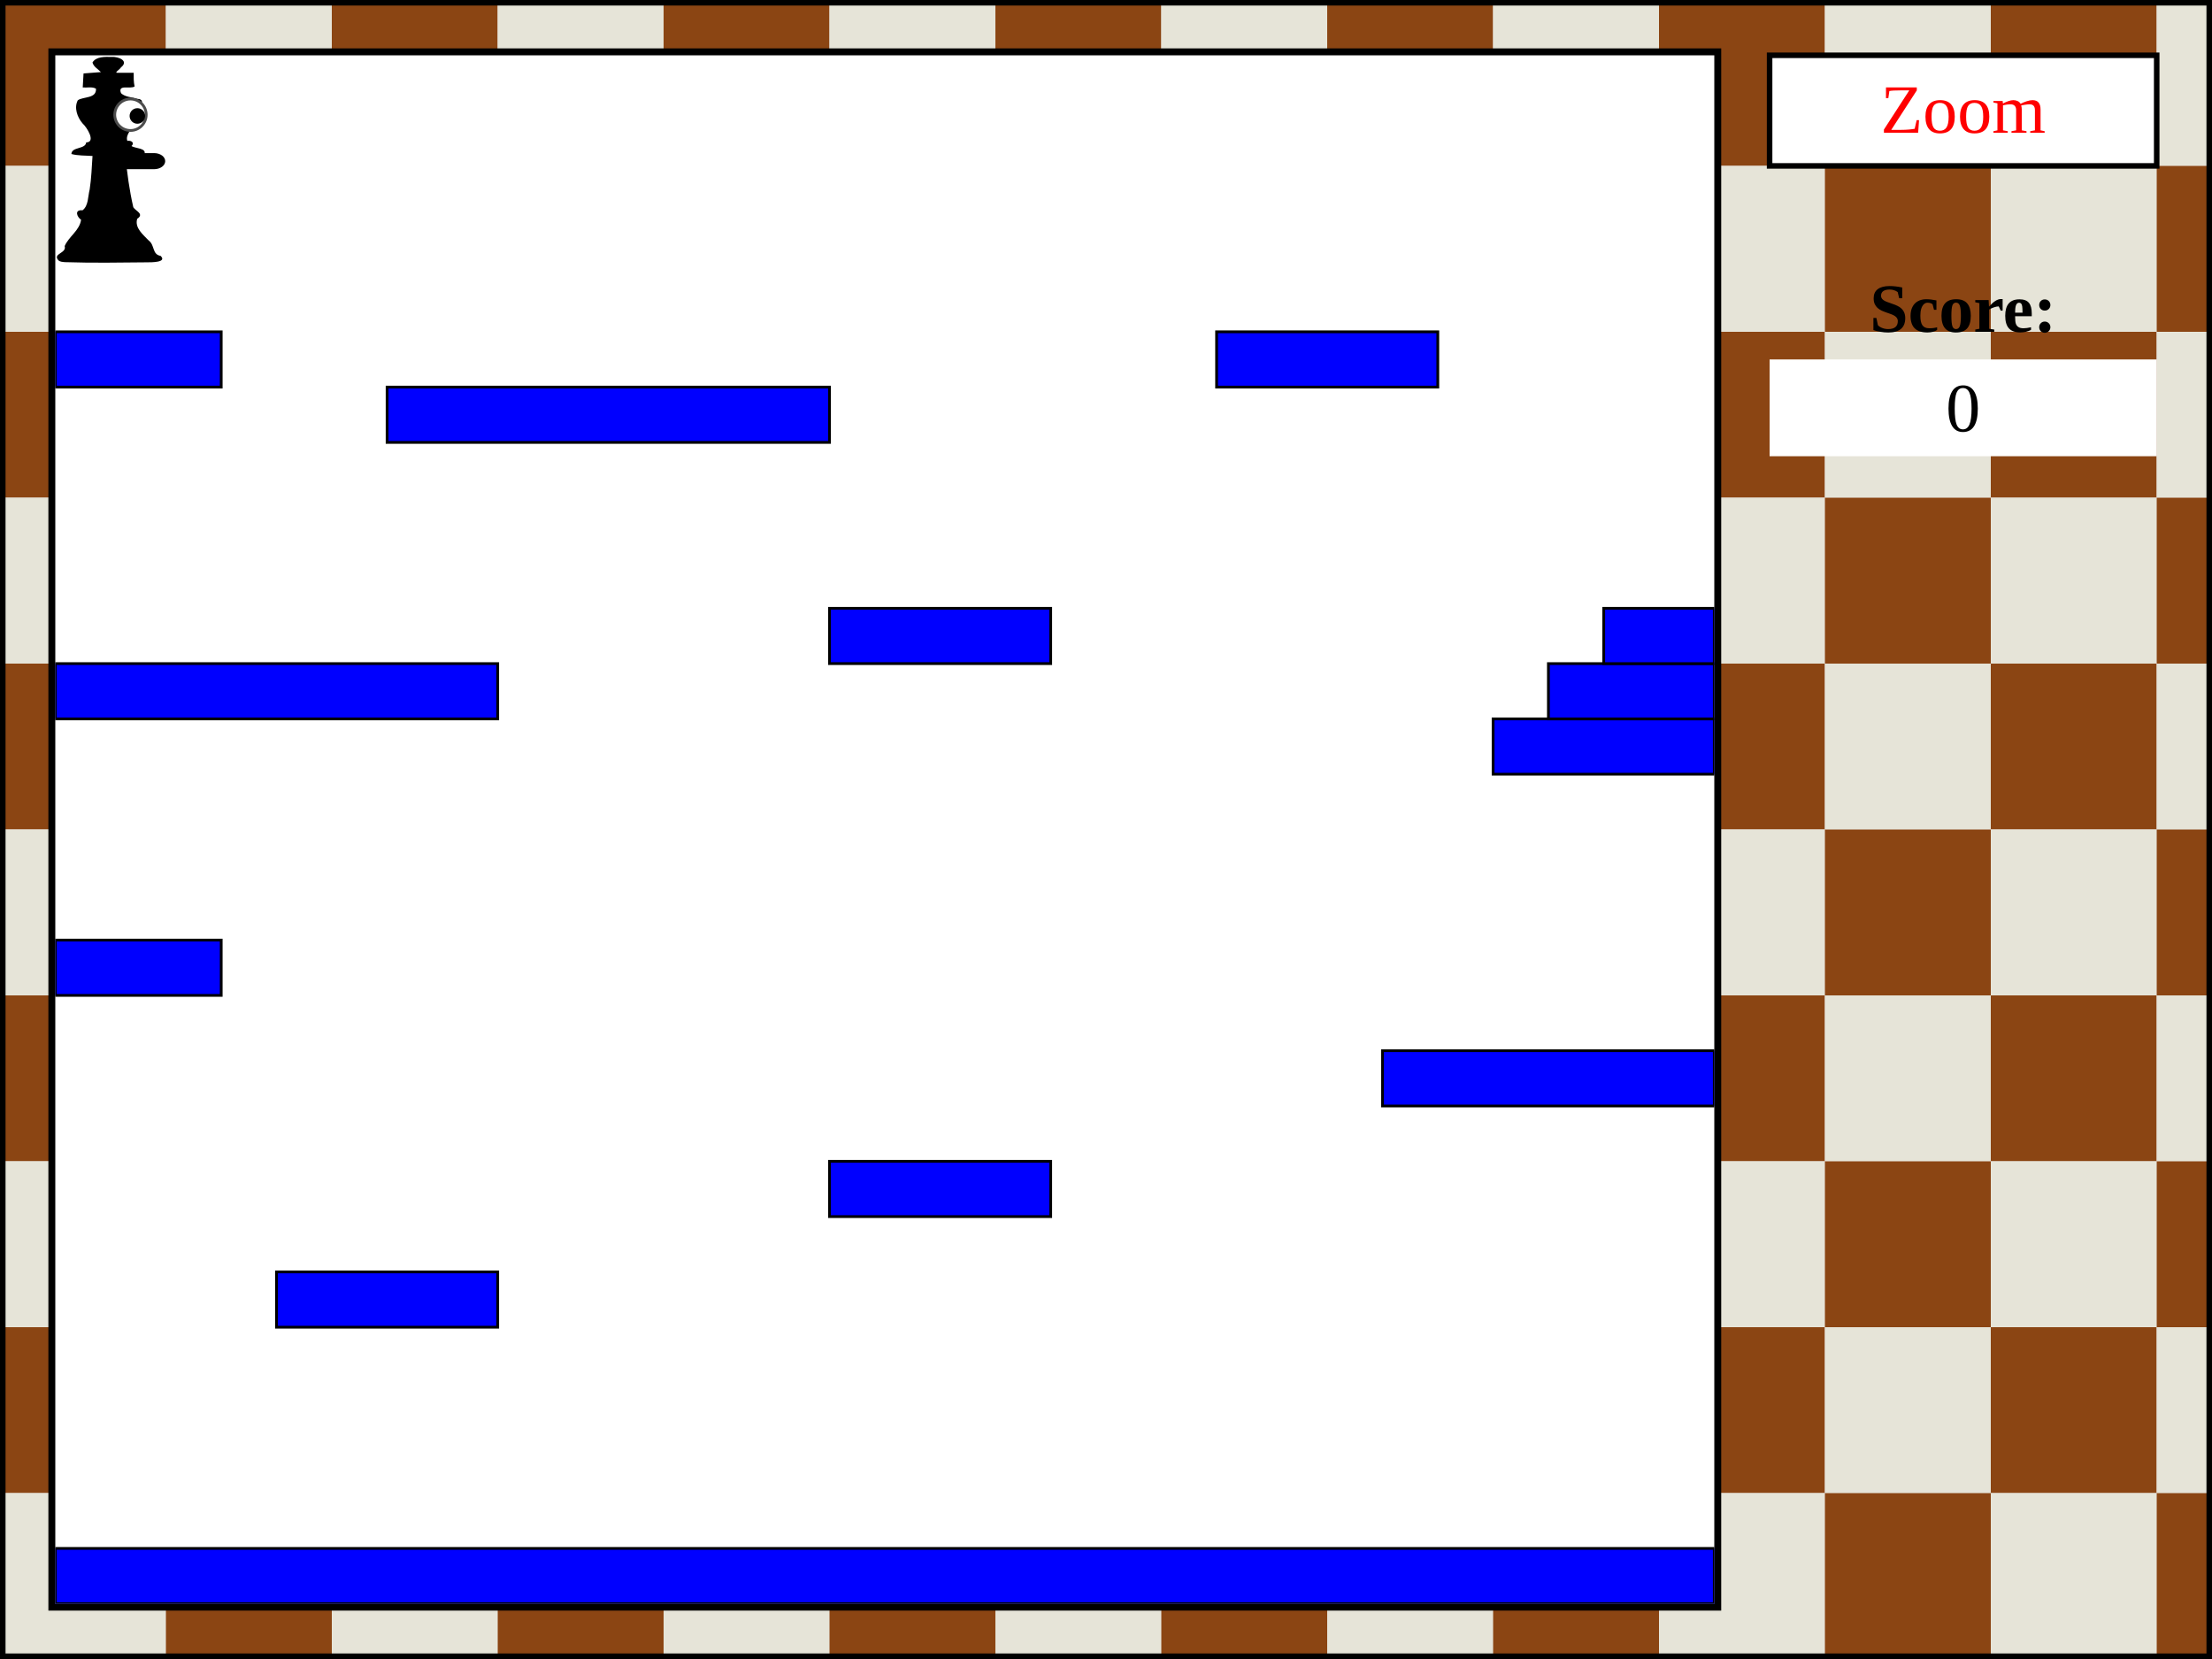
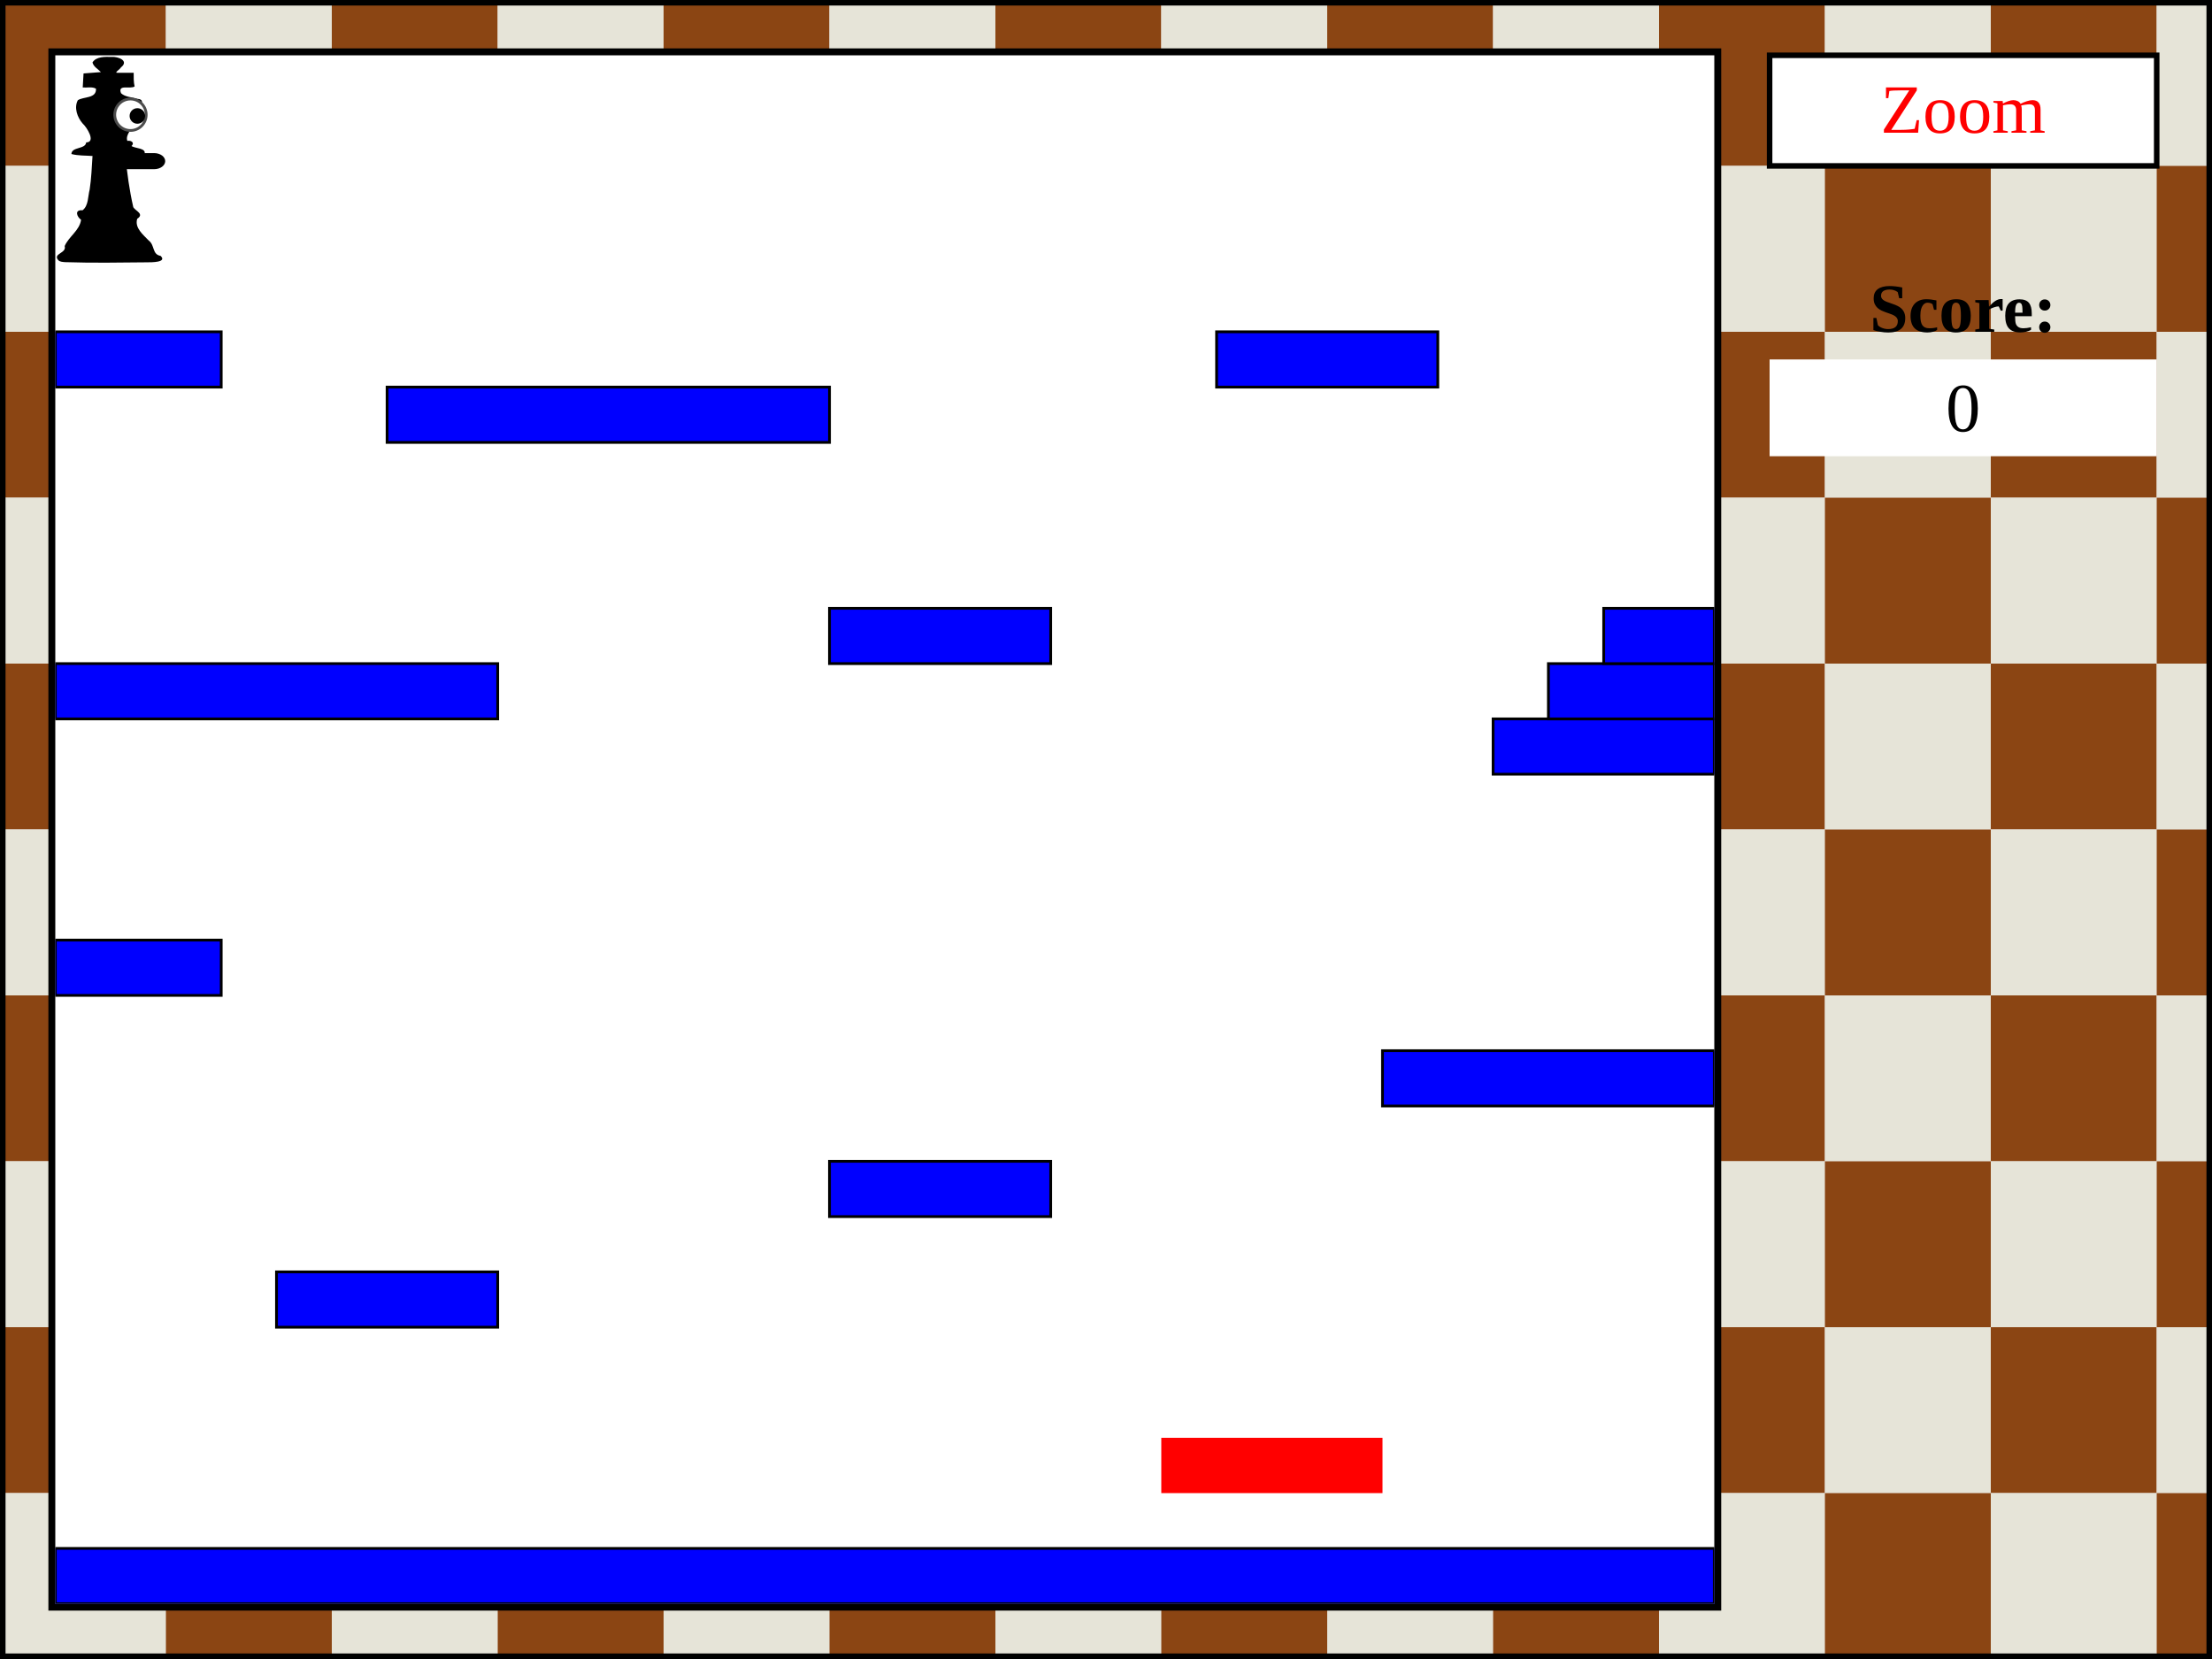
<svg xmlns="http://www.w3.org/2000/svg" xmlns:ns1="http://www.adobe.com/svg10-extensions" width="800px" height="600px" ns1:timeline="independent">
  <defs>
    <clipPath id="gameareaclip">
      <rect x="20" y="20" width="600" height="560" />
    </clipPath>
    <pattern id="background_pattern" x="0" y="0" width="120" height="120" patternUnits="userSpaceOnUse">
      <rect width="60" height="60" style="fill:#8B4513" x="0" y="0" />
      <rect width="60" height="60" style="fill:#E6E4D8" x="60" y="0" />
      <rect width="60" height="60" style="fill:#E6E4D8" x="0" y="60" />
      <rect width="60" height="60" style="fill:#8B4513" x="60" y="60" />
    </pattern>
    <radialGradient id="player_color">
      <stop offset="0.0" style="stop-color:yellow;stop-opacity:1" />
      <stop offset="0.8" style="stop-color:yellow;stop-opacity:1" />
      <stop offset="1.0" style="stop-color:black;stop-opacity:1" />
    </radialGradient>
    <g id="monster">
      <defs>
        <radialGradient r="0.949" cy="0.434" cx="0.523" spreadMethod="pad" id="svg_15">
          <stop offset="0" stop-color="#ff0000" />
          <stop offset="1" stop-opacity="0.992" stop-color="#aa00ff" />
        </radialGradient>
        <radialGradient r="0.949" cy="0.434" cx="0.523" spreadMethod="pad" id="svg_16">
          <stop offset="0" stop-color="#ff0000" />
          <stop offset="1" stop-opacity="0.992" stop-color="#aa00ff" />
        </radialGradient>
        <radialGradient r="0.949" cy="0.434" cx="0.523" spreadMethod="pad" id="svg_17">
          <stop offset="0" stop-color="#ff0000" />
          <stop offset="1" stop-opacity="0.996" stop-color="#3f007f" />
        </radialGradient>
        <linearGradient spreadMethod="pad" id="svg_18">
          <stop offset="0" stop-color="#ff0000" />
          <stop offset="1" stop-opacity="0.996" stop-color="#3f007f" />
        </linearGradient>
        <linearGradient y2="0" x2="1" y1="0" x1="0" spreadMethod="pad" id="svg_19">
          <stop stop-opacity="0.996" offset="0" stop-color="#ff0000" />
          <stop offset="1" stop-opacity="0.996" stop-color="#5f00bf" />
        </linearGradient>
      </defs>
      <g>
        <path stroke="#000" id="svg_2" d="m3.065,58.451c-3.317,0.556 -3.381,-3.827 -0.402,-3.967c-0.893,-1.881 -0.209,-4.188 1.11,-5.928c1.892,-2.908 4.738,-5.798 4.15,-9.438c-0.204,-1.894 -2.785,-5.289 1.217,-4.803c1.082,-1.889 0.453,-4.669 1.264,-6.838c0.709,-4.112 2.286,-8.5 0.608,-12.577c-1.058,-2.17 -3.745,-3.599 -3.457,-6.252c-0.304,-2.587 -0.203,-5.194 0.128,-7.773c1.292,0.098 2.729,-0.247 3.906,0.285c-0.009,2.504 2.607,1.949 2.294,-0.178c0.688,-0.248 1.828,-0.036 2.69,-0.106c3.832,0 7.664,0 11.496,0c-0.438,1.452 0.748,3.323 2.25,1.614c-0.411,-2.271 3.03,-1.519 2.206,0.434c0.049,2.588 0.398,5.265 -0.402,7.786c-1.302,1.006 -1.323,2.987 -2.954,4.174c-1.311,2.225 -0.733,4.914 -0.587,7.331c0.555,3.577 1.472,7.11 1.701,10.727c-0.163,1.967 4.29,1.388 2.37,3.809c-2.099,1.625 -0.87,4.37 -0.039,6.31c1.64,3.354 5.098,6.368 4.576,10.302c-0.414,1.719 3.011,1.138 2.12,3.351c-0.026,2.728 -4.484,0.974 -6.459,1.547c-9.927,0.11 -19.858,0.279 -29.785,0.192l0,0z" stroke-opacity="null" fill="url(#svg_19)" />
        <path id="svg_8" d="m7.063,34.875c6.125,2.625 -4,-13.625 -3.875,-13.625" opacity="0.5" fill-opacity="null" stroke-opacity="null" stroke-width="0" stroke="#000" fill="#ffffff" />
        <path id="svg_9" d="m-16.062,20.5" opacity="0.5" fill-opacity="null" stroke-opacity="null" stroke-width="0" stroke="#000" fill="#ffffff" />
        <g id="svg_13">
          <ellipse stroke="#000" ry="8.753" rx="8.562" id="svg_6" cy="18.003" cx="13.125" stroke-opacity="null" fill="#ffffff" />
          <ellipse stroke="#0f0f00" ry="3.74" rx="3.74" id="svg_11" cy="17.714" cx="8.893" fill="#000000" />
        </g>
        <path stroke="#000" transform="rotate(-143.032 16.6398 45.9491)" id="svg_14" d="m16.64,36.637c-5.143,0 -9.312,4.169 -9.312,9.312c0,5.143 4.169,9.312 9.312,9.312c5.143,0 9.312,-4.17 9.312,-9.312c0,-5.143 -4.169,-9.312 -9.312,-9.312zm-1.496,15.544l-2.266,-2.268l3.964,-3.964l-3.964,-3.964l2.266,-2.266l6.231,6.229l-6.231,6.232z" fill-opacity="null" stroke-opacity="null" fill="#ffffff" />
      </g>
    </g>
    <g id="bullet">
      <circle cx="5" cy="5" r="5" style="fill:black" />
      <circle cx="6" cy="3" r="1" style="fill:grey" />
    </g>
  </defs>
  <rect width="100%" height="100%" style="fill:url(#background_pattern);stroke:black;stroke-width:4" />
  <rect x="20" y="20" width="600" height="560" style="fill:black;stroke:black;stroke-width:5" />
  <g transform="translate(640, 20)">
    <rect x="0" y="0" width="140" height="40" style="fill:white;stroke:black;stroke-width:2" />
    <text x="70" y="28" style="fill:red;font-size:25px;text-anchor:middle">Zoom</text>
  </g>
  <g transform="translate(640, 120)">
    <text x="70" y="0" style="fill:black;font-size:25px;font-weight:bold;text-anchor:middle">
    Score:
  </text>
    <rect x="0" y="10" width="140" height="35" style="fill:white" />
    <text id="score" x="70" y="36" style="fill:black;font-size:25px;text-anchor:middle">0</text>
  </g>
  <g style="clip-path:url(#gameareaclip)">
    <g transform="translate(20,20)">
      <g id="gamearea" transform="translate(0,0)" width="600" height="560">
        <rect x="0" y="0" width="600" height="560" style="fill:white" />
        <g id="platforms" style="stroke:black">
          <rect style="fill:blue" width="600" height="20" x="0" y="540" />
-           <rect style="fill:blue " width="80" height="20" x="80" y="440" />
-           <rect style="fill:blue " width="80" height="20" x="280" y="400" />
-           <rect style="fill:blue " width="120" height="20" x="480" y="360" />
-           <rect style="fill:blue " width="60" height="20" x="0" y="320" />
-           <rect style="fill:blue " width="80" height="20" x="520" y="240" />
-           <rect style="fill:blue " width="160" height="20" x="0" y="220" />
-           <rect style="fill:blue " width="60" height="20" x="540" y="220" />
-           <rect style="fill:blue " width="80" height="20" x="280" y="200" />
-           <rect style="fill:blue " width="40" height="20" x="560" y="200" />
-           <rect style="fill:blue " width="160" height="20" x="120" y="120" />
-           <rect style="fill:blue " width="80" height="20" x="420" y="100" />
-           <rect style="fill:blue " width="60" height="20" x="0" y="100" />
+           <rect style="fill:blue" width="80" height="20" x="80" y="440" />
+           <rect style="fill:blue" width="80" height="20" x="280" y="400" />
+           <rect style="fill:blue" width="120" height="20" x="480" y="360" />
+           <rect style="fill:blue" width="60" height="20" x="0" y="320" />
+           <rect style="fill:blue" width="80" height="20" x="520" y="240" />
+           <rect style="fill:blue" width="160" height="20" x="0" y="220" />
+           <rect style="fill:blue" width="60" height="20" x="540" y="220" />
+           <rect style="fill:blue" width="80" height="20" x="280" y="200" />
+           <rect style="fill:blue" width="40" height="20" x="560" y="200" />
+           <rect style="fill:blue" width="160" height="20" x="120" y="120" />
+           <rect style="fill:blue" width="80" height="20" x="420" y="100" />
+           <rect style="fill:blue" width="60" height="20" x="0" y="100" />
+         </g>
+         <g id="moving_platforms">
+           <rect id="moving_platform" style="fill:red" width="80" height="20" x="400" y="500" />
        </g>
        <g id="monsters" />
        <g id="bullets" />
        <g id="player">
          <path fill="#000000" stroke-width="0" stroke-opacity="null" d="m1.034,74.036c-2.022,-2.36 3.167,-2.424 2.352,-5.04c1.49,-3.467 5.366,-5.566 5.936,-9.506c-1.572,-1.095 -2.476,-3.743 0.523,-3.429c2.199,-1.655 1.924,-5.043 2.586,-7.528c0.619,-4.012 0.76,-8.073 1.026,-12.118c-2.545,-0.195 -5.152,-0.059 -7.631,-0.711c0.071,-2.69 5.116,-1.658 5.345,-4.196c3.668,-0.066 0.203,-5.545 -1.291,-6.852c-1.912,-2.205 -3.185,-5.686 -1.732,-8.409c2.079,-1.381 6.78,-0.54 6.567,-4.171c-1.414,-0.806 -3.209,-0.294 -4.794,-0.437c0.098,-1.693 0.195,-3.385 0.293,-5.078c2.096,-0.161 4.191,-0.322 6.287,-0.484c-1.064,-1.106 -2.656,-1.919 -3.054,-3.483c1.355,-2.228 4.621,-2.031 6.961,-2.01c2.275,-0.157 6.423,1.361 3.322,3.805c-0.251,0.6 -2.697,2.093 -1.186,1.93c1.935,0 3.871,0 5.806,0c-0.006,1.655 -0.05,3.326 0.338,4.945c-1.478,1.1 -6.268,-0.94 -4.904,2.455c1.536,1.419 3.888,1.382 5.836,2.007c1.136,0.114 2.04,0.41 1.631,1.738c0.213,2.466 -0.409,4.947 -2.104,6.819c-1.2,1.953 -3.895,4.399 -3.097,6.66c1.509,-0.246 2.722,0.745 1.516,1.86c1.237,0.916 5.594,0.706 4.652,3c-2.207,0.731 -4.579,0.426 -6.869,0.501c0.61,6.26 1.453,12.521 2.862,18.652c0.823,1.36 4.093,2.406 1.409,4.179c-1.001,3.302 2.197,5.775 4.206,7.895c2.209,1.654 1.137,4.983 4.262,5.514c2.461,2.384 -3.379,2.321 -4.878,2.326c-9.926,0.107 -19.862,0.257 -29.783,-0.063c-0.812,-0.103 -1.816,-0.079 -2.395,-0.771l0,0l0,0z" id="svg_20" stroke="#000" />
          <ellipse stroke="#4c4c4c" ry="5.687" rx="5.687" id="svg_1" cy="21.5" cx="27.187" fill="#ffffff" />
          <rect rx="4" stroke-width="0" id="svg_5" height="5.812" width="19.062" y="35.375" x="20.688" stroke="#4c4c4c" fill="#000000" />
          <rect id="svg_7" width="0.125" y="64.5" x="66.187" stroke="#4c4c4c" fill="#000000" />
          <ellipse stroke="#4c4c4c" ry="2.812" rx="2.812" id="svg_8" cy="21.938" cx="29.687" fill-opacity="null" stroke-opacity="null" stroke-width="0" fill="#000000" />
          <ellipse ry="0.062" id="svg_10" cy="23.938" cx="27.187" fill-opacity="null" stroke-opacity="null" stroke-width="0" stroke="#4c4c4c" fill="#000000" />
        </g>
        <g id="highscoretable" transform="translate(40,40)" style="visibility:hidden">
          <rect width="520" height="480" style="fill:white;stroke:red;stroke-width:2" />
          <text x="260" y="40" style="fill:red;font-size:30px;font-weight:bold;text-anchor:middle">
	    High Score Table
	  </text>
          <text id="highscoretext" y="45" style="font-size: 20px;font-weight:bold" />
        </g>
      </g>
    </g>
  </g>
</svg>
